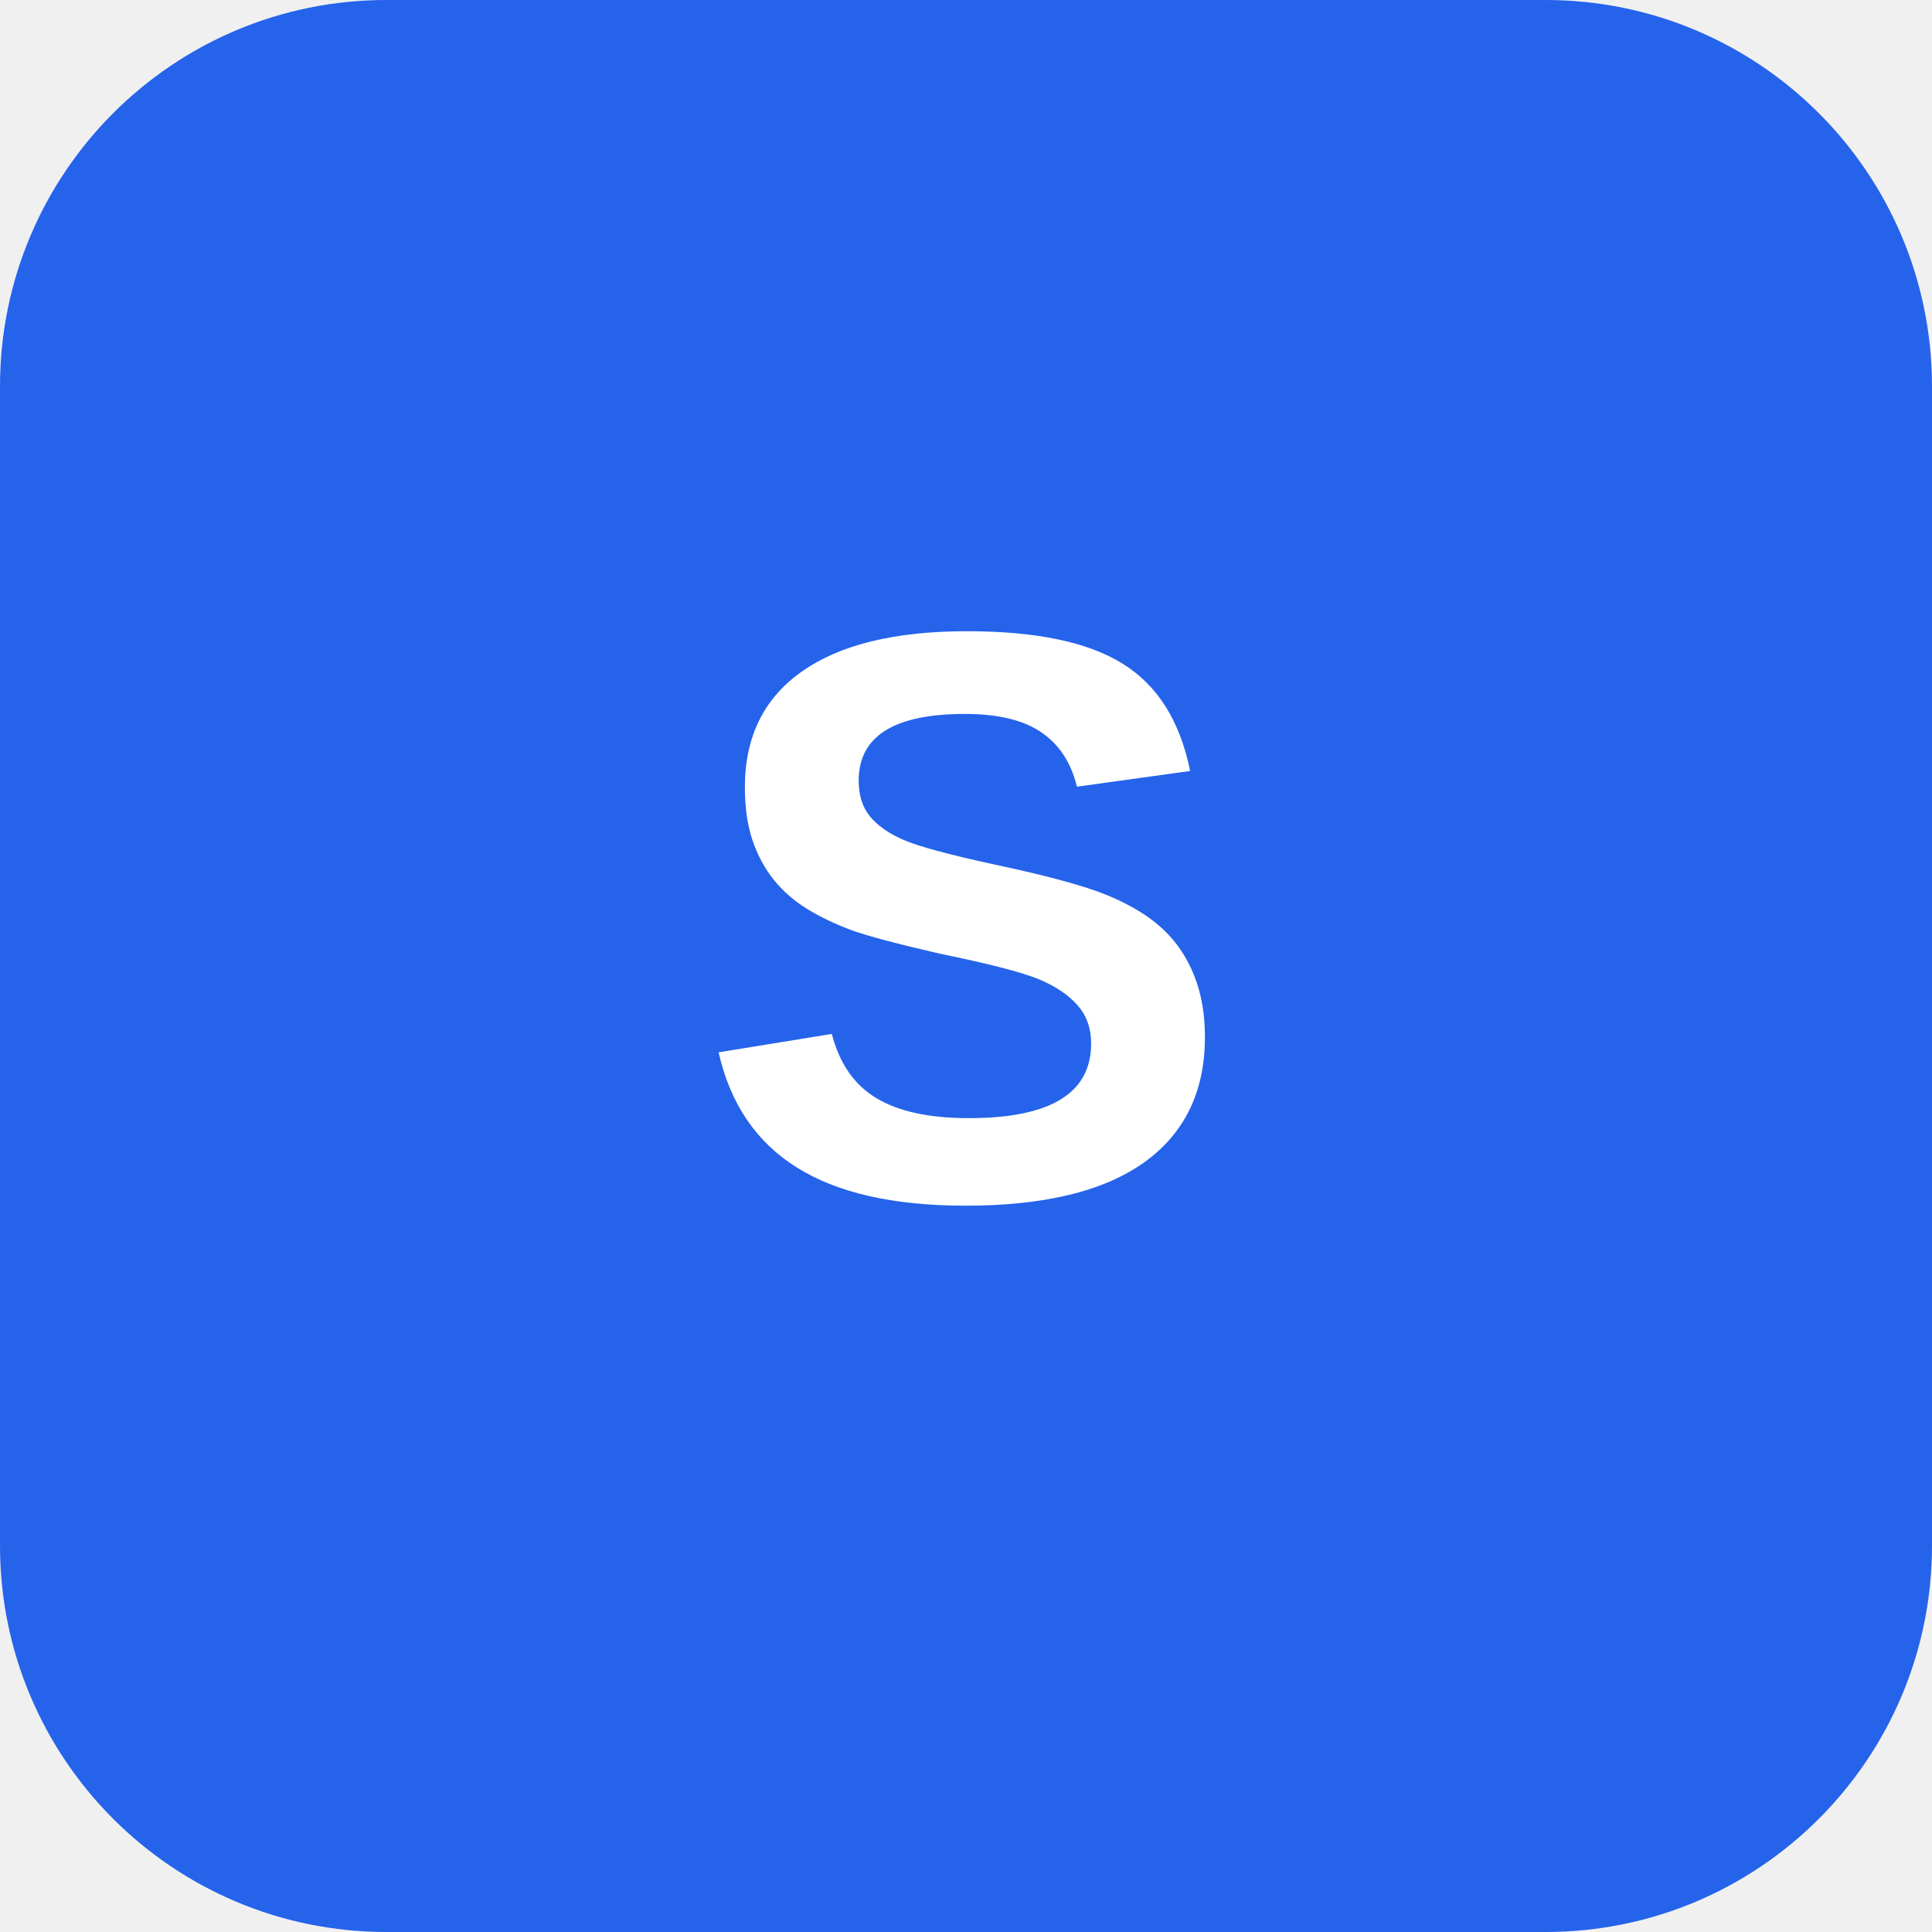
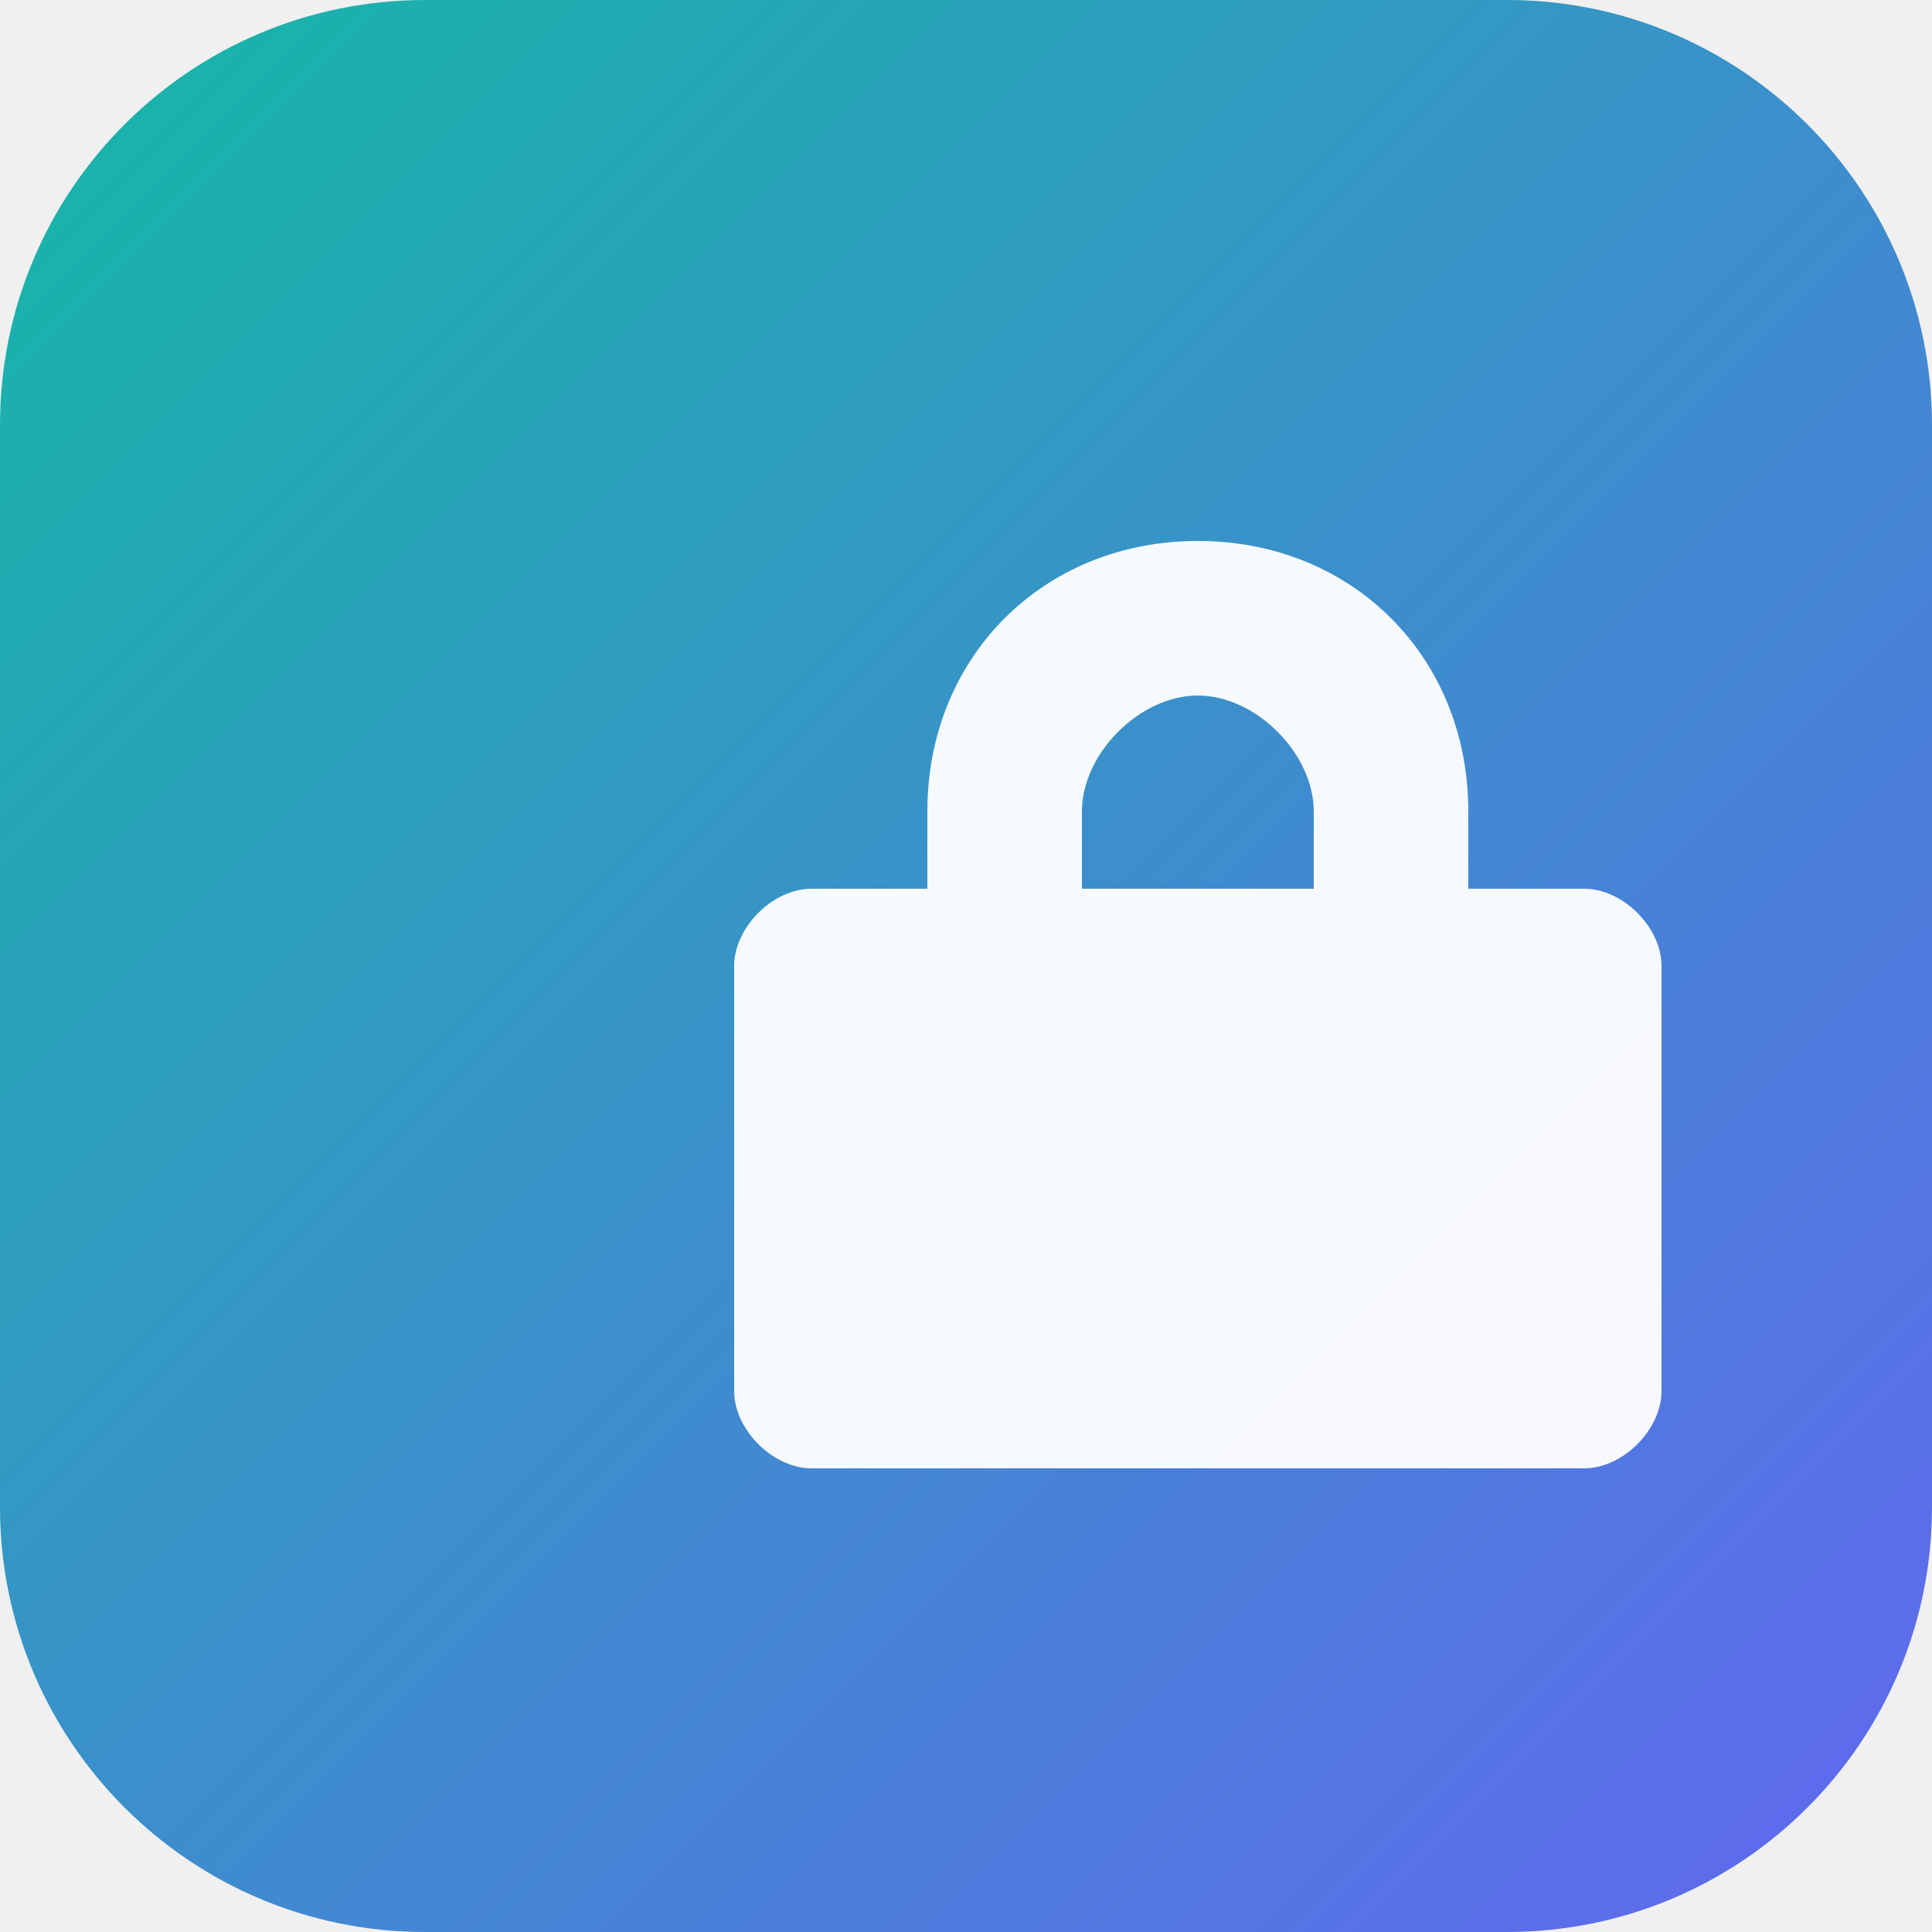
<svg xmlns="http://www.w3.org/2000/svg" viewBox="0 0 100 100">
-   <rect width="100" height="100" rx="20" fill="#2563EB" />
-   <text x="50" y="62" font-family="Arial,sans-serif" font-size="42" font-weight="bold" fill="white" text-anchor="middle">S</text>
+   <defs>
+     <linearGradient id="g" x1="0%" y1="0%" x2="100%" y2="100%">
+       <stop offset="0%" stop-color="#14b8a6" />
+       <stop offset="100%" stop-color="#6366f1" />
+     </linearGradient>
+   </defs>
+   <rect width="100" height="100" rx="22" fill="url(#g)" />
+   <path d="M62 28c-8 0-14 6-14 14v4h-6c-2 0-4 2-4 4v22c0 2 2 4 4 4h40c2 0 4-2 4-4V50c0-2-2-4-4-4h-6v-4c0-8-6-14-14-14zm0 8c3 0 6 3 6 6v4H56v-4c0-3 3-6 6-6z" fill="white" opacity="0.95" />
</svg>
